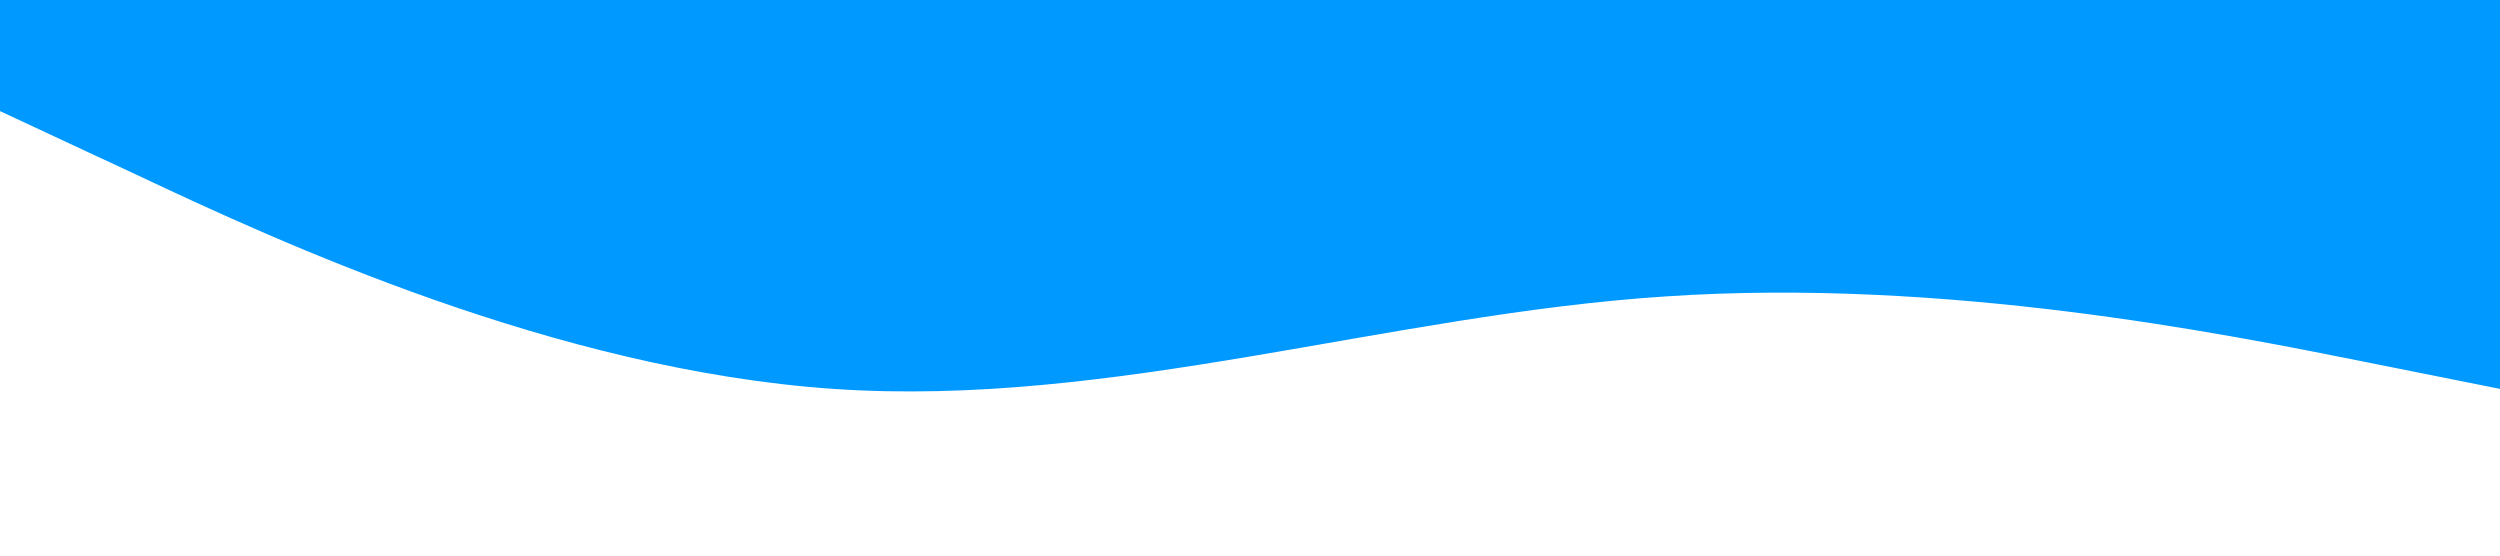
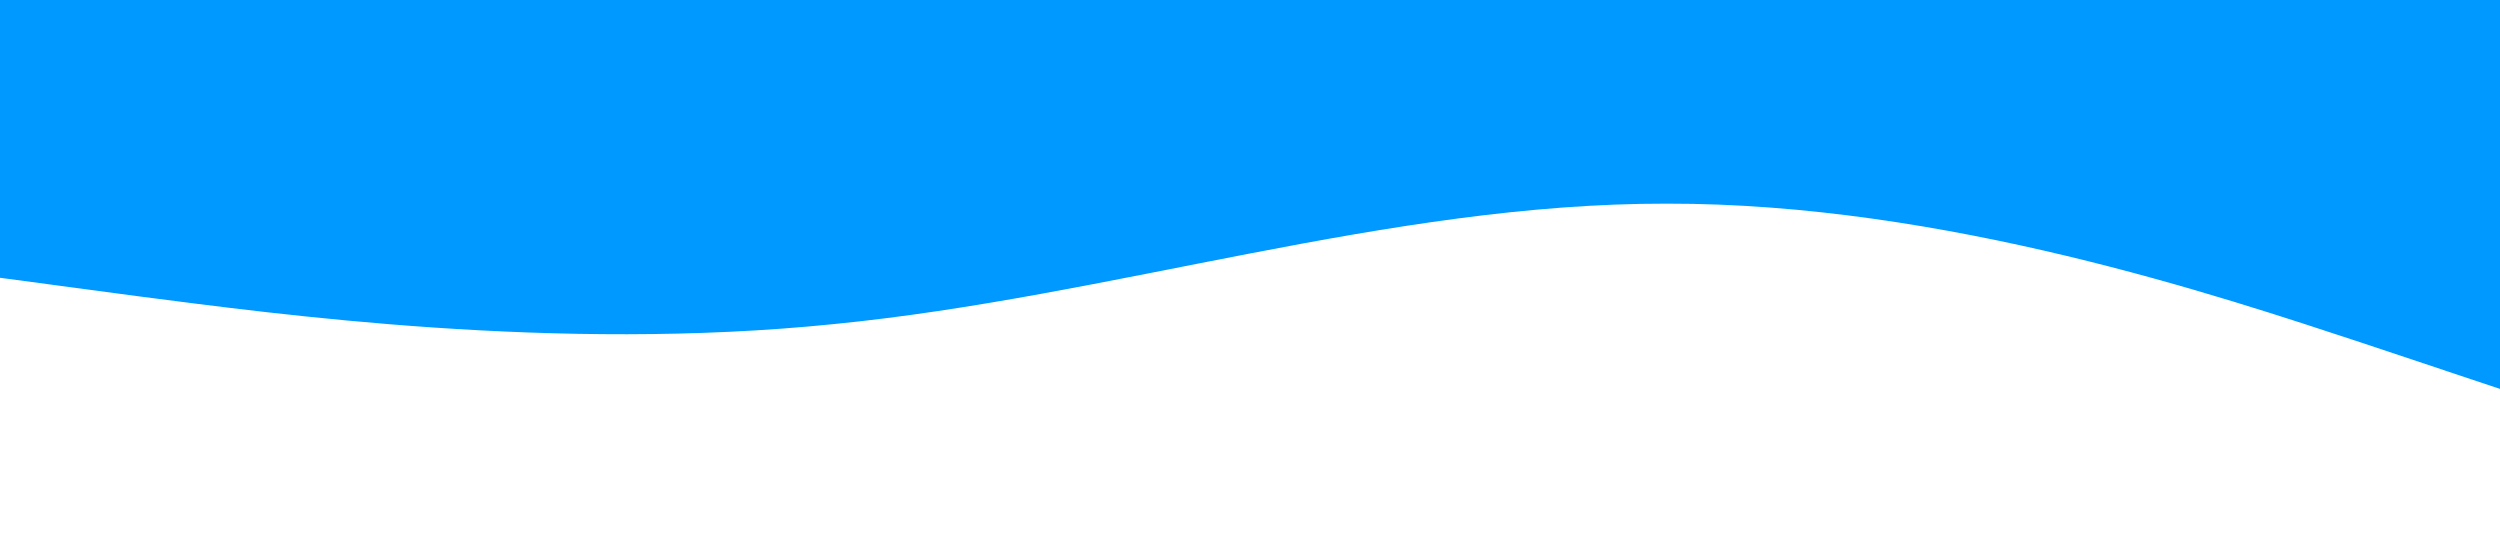
<svg xmlns="http://www.w3.org/2000/svg" viewBox="0 0 1440 320">
-   <path fill="#0099ff" fill-opacity="1" d="M0,64L80,101.3C160,139,320,213,480,224C640,235,800,181,960,170.7C1120,160,1280,192,1360,208L1440,224L1440,0L1360,0C1280,0,1120,0,960,0C800,0,640,0,480,0C320,0,160,0,80,0L0,0Z" />
+   <path fill="#0099ff" fill-opacity="1" d="M0,160L80,170.7C160,181,320,203,480,186.7C640,171,800,117,960,117.3C1120,117,1280,171,1360,197.3L1440,224L1440,0L1360,0C1280,0,1120,0,960,0C800,0,640,0,480,0C320,0,160,0,80,0L0,0Z" />
</svg>
